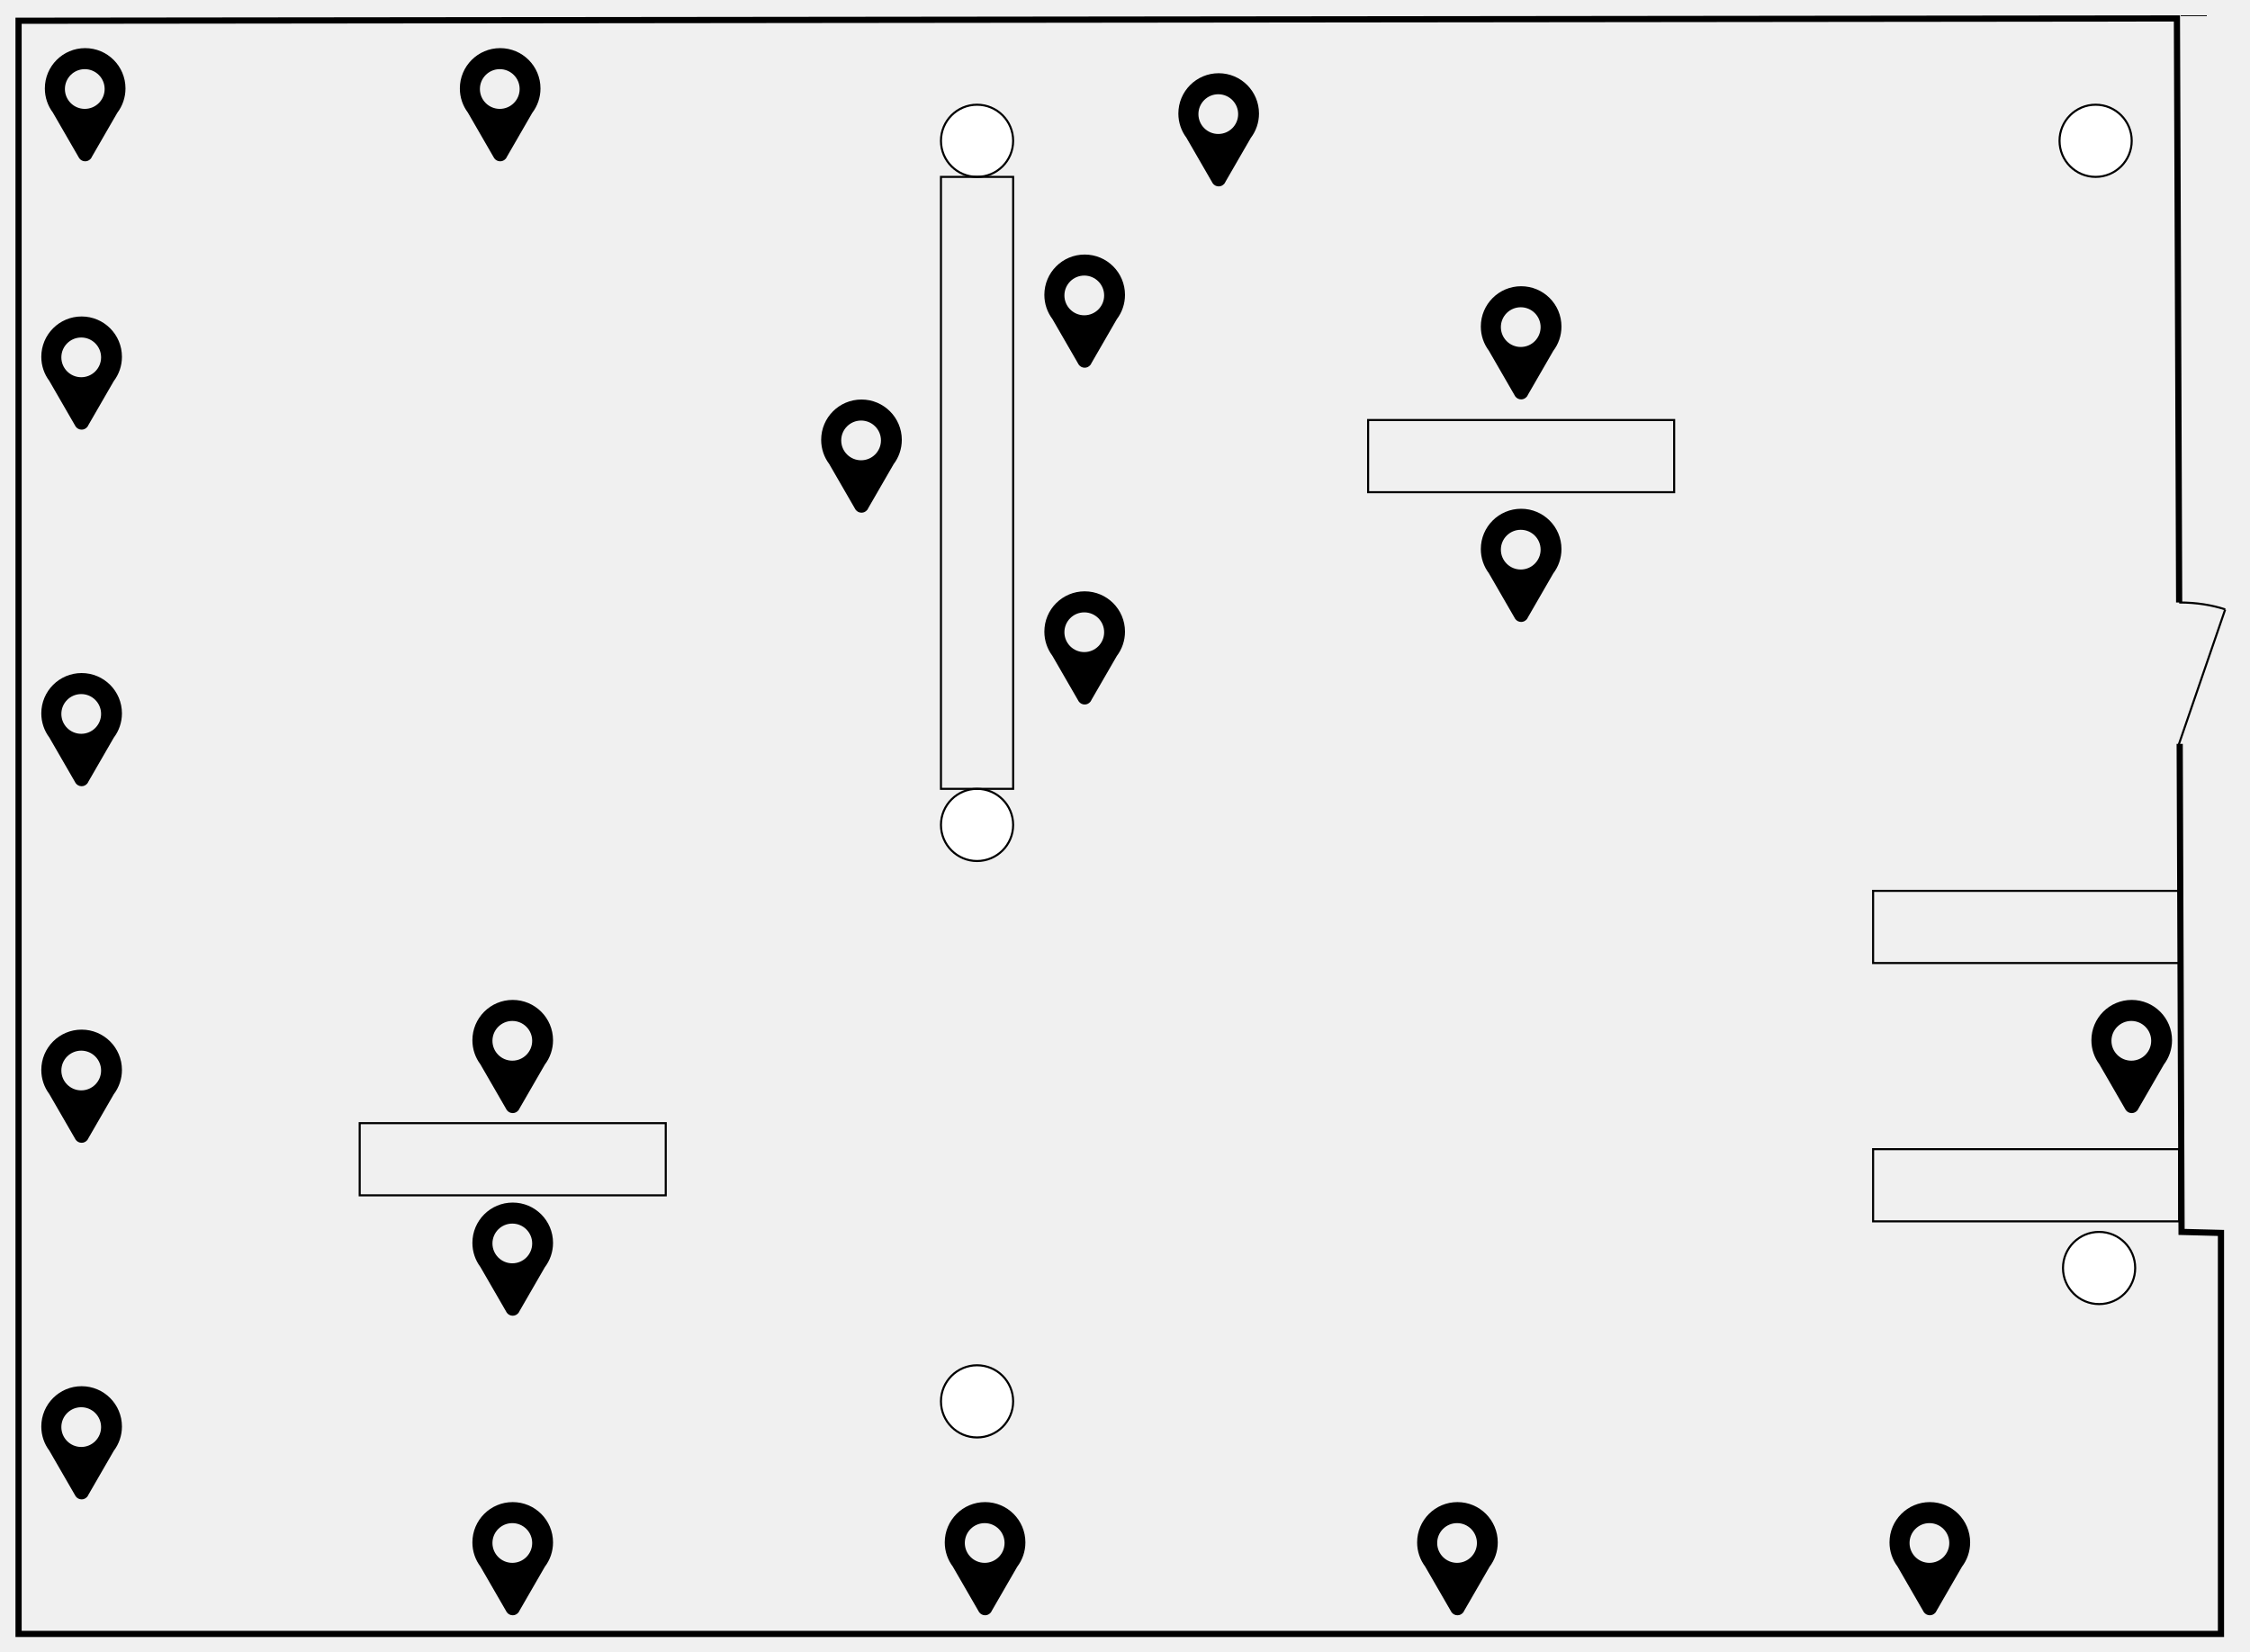
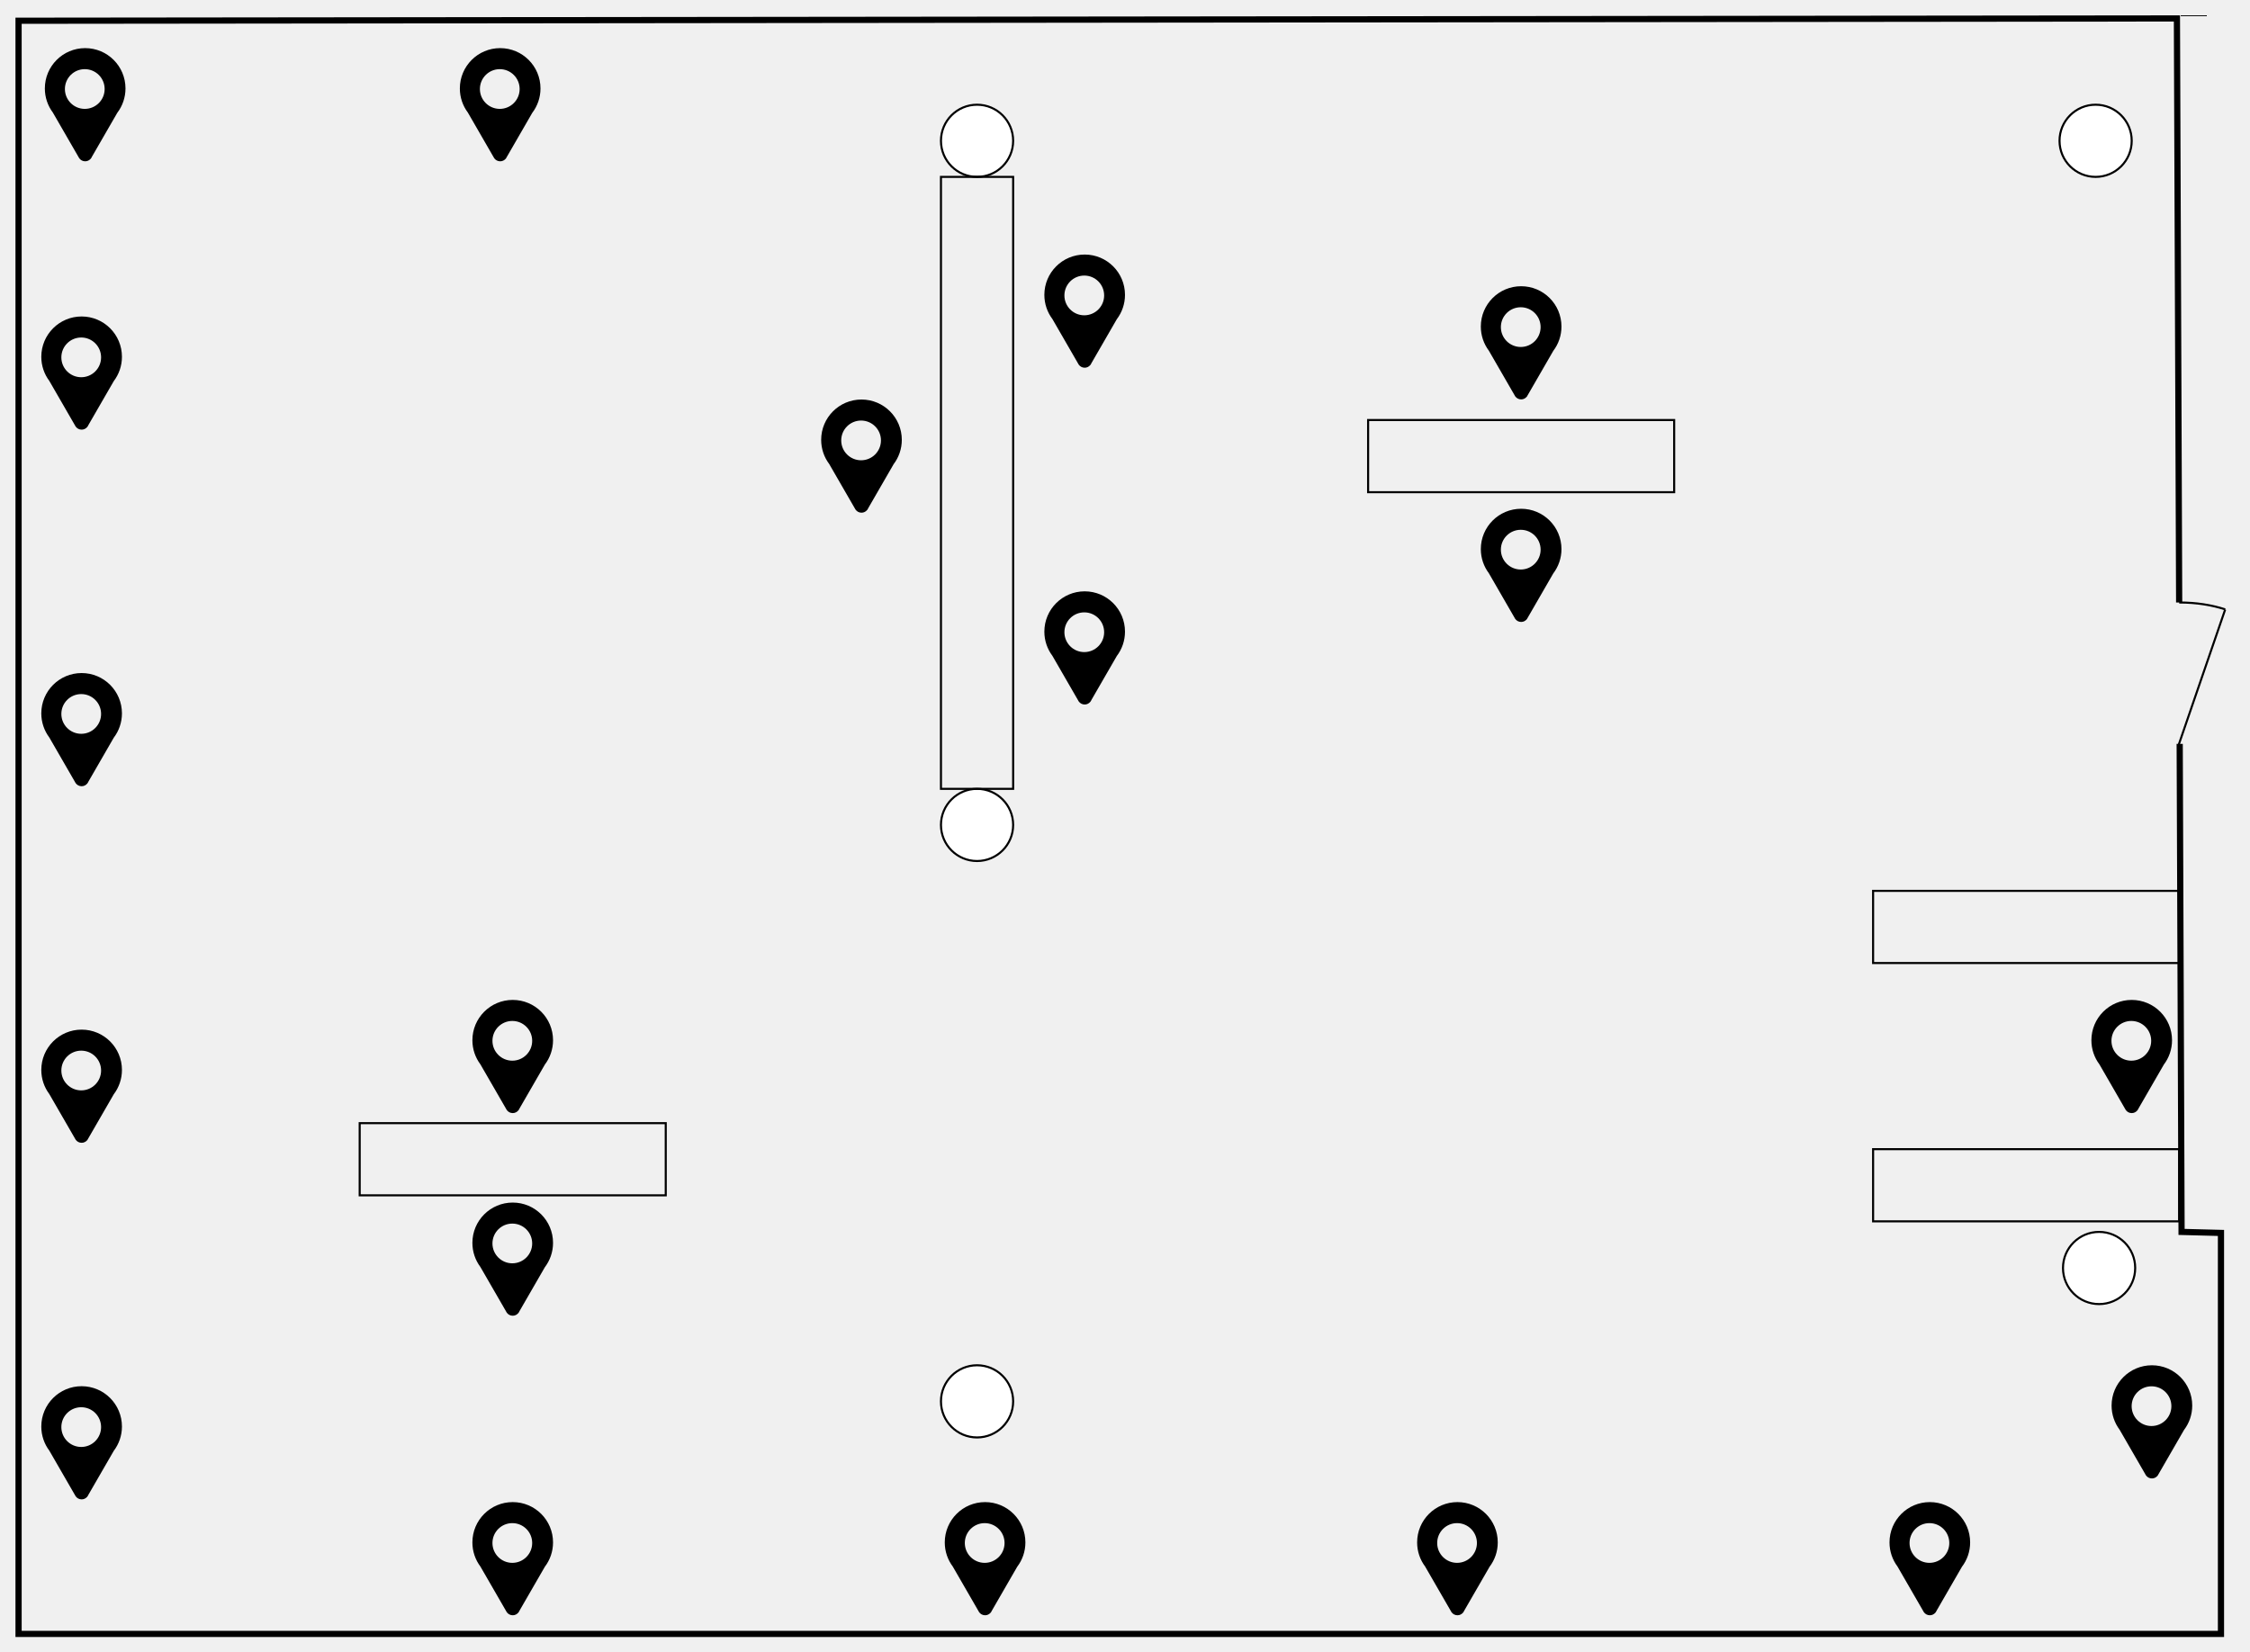
<svg xmlns="http://www.w3.org/2000/svg" version="1.1" id="Layer_1" x="0px" y="0px" width="1089.76px" height="800px" viewBox="0 0 1089.76 800" enable-background="new 0 0 1089.76 800" xml:space="preserve">
  <circle fill="#FFFFFF" stroke="#000000" stroke-miterlimit="10" cx="473.224" cy="68.21" r="17.482" />
  <circle fill="#FFFFFF" stroke="#000000" stroke-miterlimit="10" cx="473.224" cy="399.643" r="17.482" />
  <path fill="#FFFFFF" stroke="#000000" stroke-miterlimit="10" d="M1032.47,68.209c0-9.655-7.823-17.482-17.479-17.482  c-9.658,0-17.482,7.827-17.482,17.482c0,9.656,7.824,17.484,17.482,17.484C1024.646,85.693,1032.47,77.865,1032.47,68.209z" />
  <circle fill="#FFFFFF" stroke="#000000" stroke-miterlimit="10" cx="1016.671" cy="614.287" r="17.483" />
  <circle fill="#FFFFFF" stroke="#000000" stroke-miterlimit="10" cx="473.224" cy="678.894" r="17.482" />
  <polyline fill="none" stroke="#000000" stroke-width="3" stroke-miterlimit="10" points="1055.71,360.373 1056.615,596.805   1075.701,597.3 1075.701,791.553 8.993,791.553 8.993,10.048 1054.367,8.925 1055.449,291.88 " />
  <line fill="none" stroke="#000000" stroke-miterlimit="10" x1="1055.186" y1="360.943" x2="1077.727" y2="295.311" />
  <path fill="none" stroke="#000000" stroke-miterlimit="10" d="M1055.449,291.88c8.396,0,15.796,1.22,22.311,3.335" />
  <rect x="455.742" y="85.694" fill="none" stroke="#000000" stroke-miterlimit="10" width="34.965" height="296.465" />
  <rect x="662.63" y="203.482" fill="none" stroke="#000000" stroke-miterlimit="10" width="148.234" height="34.966" />
  <rect x="907.214" y="556.72" fill="none" stroke="#000000" stroke-miterlimit="10" width="148.234" height="34.967" />
  <rect x="907.214" y="431.581" fill="none" stroke="#000000" stroke-miterlimit="10" width="148.234" height="34.965" />
  <rect x="174.21" y="544.118" fill="none" stroke="#000000" stroke-miterlimit="10" width="148.234" height="34.965" />
  <g>
-     <path d="M1032.47,484.417c-10.79,0-19.53,8.745-19.53,19.53c0,4.383,1.442,8.428,3.881,11.686l12.526,21.7   c0.073,0.14,0.146,0.279,0.235,0.407l0.027,0.048l0.008-0.004c0.64,0.884,1.669,1.461,2.863,1.461c1.076,0,2.017-0.49,2.662-1.245   l0.033,0.018l0.123-0.214c0.184-0.247,0.346-0.51,0.463-0.801l12.272-21.259c2.487-3.279,3.966-7.363,3.966-11.797   C1052.001,493.162,1043.261,484.417,1032.47,484.417z M1032.277,513.85c-5.317,0-9.623-4.309-9.623-9.623   c0-5.313,4.306-9.623,9.623-9.623c5.316,0,9.623,4.31,9.623,9.623S1037.595,513.85,1032.277,513.85z" />
+     <path d="M1032.47,484.417c-10.79,0-19.53,8.745-19.53,19.53c0,4.383,1.442,8.428,3.882,11.686l12.525,21.7   c0.073,0.14,0.146,0.279,0.235,0.407l0.027,0.048l0.008-0.004c0.64,0.884,1.669,1.461,2.863,1.461c1.075,0,2.017-0.49,2.661-1.245   l0.033,0.018l0.123-0.214c0.185-0.247,0.346-0.51,0.463-0.801l12.272-21.259c2.486-3.279,3.966-7.363,3.966-11.797   C1052.001,493.162,1043.261,484.417,1032.47,484.417z M1032.277,513.85c-5.317,0-9.623-4.309-9.623-9.623   c0-5.312,4.306-9.623,9.623-9.623c5.315,0,9.623,4.311,9.623,9.623C1041.9,509.54,1037.595,513.85,1032.277,513.85z" />
  </g>
  <g>
-     <path d="M736.747,246.474c-10.79,0-19.53,8.745-19.53,19.53c0,4.383,1.442,8.428,3.88,11.686l12.527,21.7   c0.073,0.141,0.146,0.279,0.235,0.407l0.026,0.048l0.008-0.004c0.641,0.884,1.669,1.461,2.864,1.461   c1.076,0,2.016-0.489,2.662-1.245l0.033,0.019l0.123-0.214c0.184-0.247,0.346-0.511,0.463-0.801l12.271-21.259   c2.487-3.279,3.967-7.363,3.967-11.797C756.278,255.219,747.538,246.474,736.747,246.474z M736.555,275.906   c-5.316,0-9.623-4.309-9.623-9.623s4.307-9.623,9.623-9.623c5.317,0,9.623,4.309,9.623,9.623S741.872,275.906,736.555,275.906z" />
+     <path d="M736.747,246.474c-10.79,0-19.53,8.745-19.53,19.53c0,4.383,1.442,8.428,3.88,11.686l12.527,21.7   c0.073,0.142,0.146,0.279,0.235,0.407l0.025,0.048l0.008-0.004c0.642,0.884,1.669,1.461,2.864,1.461   c1.076,0,2.017-0.488,2.662-1.245l0.033,0.02l0.123-0.214c0.184-0.247,0.346-0.511,0.463-0.801l12.271-21.259   c2.487-3.279,3.968-7.363,3.968-11.797C756.278,255.219,747.538,246.474,736.747,246.474z M736.555,275.906   c-5.315,0-9.623-4.309-9.623-9.623s4.308-9.623,9.623-9.623c5.317,0,9.623,4.309,9.623,9.623S741.872,275.906,736.555,275.906z" />
  </g>
  <g>
-     <path d="M248.328,484.416c-10.79,0-19.53,8.746-19.53,19.531c0,4.383,1.442,8.428,3.88,11.686l12.527,21.699   c0.073,0.141,0.146,0.279,0.235,0.408l0.027,0.047l0.008-0.004c0.64,0.885,1.669,1.461,2.864,1.461c1.076,0,2.016-0.49,2.662-1.244   l0.033,0.018l0.123-0.215c0.184-0.246,0.346-0.51,0.463-0.801l12.272-21.258c2.487-3.279,3.966-7.363,3.966-11.797   C267.858,493.162,259.119,484.416,248.328,484.416z M248.135,513.85c-5.317,0-9.623-4.309-9.623-9.623   c0-5.313,4.306-9.623,9.623-9.623c5.317,0,9.623,4.31,9.623,9.623C257.758,509.539,253.453,513.85,248.135,513.85z" />
+     <path d="M248.328,484.416c-10.79,0-19.53,8.746-19.53,19.531c0,4.383,1.442,8.428,3.88,11.686l12.527,21.699   c0.073,0.141,0.146,0.279,0.235,0.408l0.027,0.047l0.008-0.004c0.64,0.885,1.669,1.461,2.864,1.461c1.076,0,2.016-0.49,2.662-1.244   l0.033,0.018l0.123-0.215c0.184-0.246,0.346-0.51,0.463-0.801l12.272-21.258c2.487-3.279,3.966-7.363,3.966-11.797   C267.858,493.162,259.119,484.416,248.328,484.416z M248.135,513.85c-5.317,0-9.623-4.309-9.623-9.623   c0-5.312,4.306-9.623,9.623-9.623c5.317,0,9.623,4.311,9.623,9.623S253.453,513.85,248.135,513.85z" />
  </g>
  <g>
-     <path d="M248.328,582.584c-10.79,0-19.53,8.746-19.53,19.531c0,4.383,1.442,8.428,3.88,11.686l12.527,21.699   c0.073,0.141,0.146,0.279,0.235,0.408l0.027,0.047l0.008-0.004c0.64,0.885,1.669,1.461,2.864,1.461c1.076,0,2.016-0.49,2.662-1.244   l0.033,0.018l0.123-0.215c0.184-0.246,0.346-0.51,0.463-0.801l12.272-21.258c2.487-3.279,3.966-7.363,3.966-11.797   C267.858,591.33,259.119,582.584,248.328,582.584z M248.135,612.018c-5.317,0-9.623-4.309-9.623-9.623   c0-5.313,4.306-9.622,9.623-9.622c5.317,0,9.623,4.309,9.623,9.622C257.758,607.707,253.453,612.018,248.135,612.018z" />
+     <path d="M248.328,582.584c-10.79,0-19.53,8.746-19.53,19.531c0,4.383,1.442,8.428,3.88,11.686l12.527,21.699   c0.073,0.141,0.146,0.279,0.235,0.408l0.027,0.047l0.008-0.004c0.64,0.885,1.669,1.461,2.864,1.461c1.076,0,2.016-0.49,2.662-1.244   l0.033,0.018l0.123-0.215c0.184-0.246,0.346-0.51,0.463-0.801l12.272-21.258c2.487-3.279,3.966-7.363,3.966-11.797   C267.858,591.33,259.119,582.584,248.328,582.584z M248.135,612.018c-5.317,0-9.623-4.309-9.623-9.623   c0-5.312,4.306-9.621,9.623-9.621c5.317,0,9.623,4.309,9.623,9.621S253.453,612.018,248.135,612.018z" />
  </g>
  <g>
-     <path d="M736.747,138.661c-10.79,0-19.53,8.746-19.53,19.531c0,4.383,1.442,8.428,3.88,11.686l12.527,21.699   c0.073,0.141,0.146,0.279,0.235,0.408l0.026,0.047l0.008-0.004c0.641,0.885,1.669,1.461,2.864,1.461   c1.076,0,2.016-0.49,2.662-1.244l0.033,0.018l0.123-0.215c0.184-0.246,0.346-0.51,0.463-0.801l12.271-21.258   c2.487-3.279,3.967-7.363,3.967-11.797C756.278,147.407,747.538,138.661,736.747,138.661z M736.555,168.095   c-5.316,0-9.623-4.309-9.623-9.623s4.307-9.623,9.623-9.623c5.317,0,9.623,4.309,9.623,9.623   C746.178,163.784,741.872,168.095,736.555,168.095z" />
+     <path d="M736.747,138.661c-10.79,0-19.53,8.746-19.53,19.531c0,4.383,1.442,8.428,3.88,11.686l12.527,21.699   c0.073,0.141,0.146,0.279,0.235,0.408l0.025,0.047l0.008-0.004c0.642,0.885,1.669,1.461,2.864,1.461   c1.076,0,2.017-0.49,2.662-1.244l0.033,0.018l0.123-0.215c0.184-0.246,0.346-0.51,0.463-0.801l12.271-21.258   c2.487-3.279,3.968-7.363,3.968-11.797C756.278,147.407,747.538,138.661,736.747,138.661z M736.555,168.095   c-5.315,0-9.623-4.309-9.623-9.623s4.308-9.623,9.623-9.623c5.317,0,9.623,4.309,9.623,9.623   C746.178,163.784,741.872,168.095,736.555,168.095z" />
  </g>
  <g>
-     <path d="M525.349,286.474c-10.79,0-19.529,8.746-19.529,19.531c0,4.383,1.441,8.428,3.88,11.687l12.526,21.698   c0.073,0.142,0.146,0.279,0.235,0.408l0.027,0.047l0.008-0.004c0.64,0.885,1.669,1.461,2.864,1.461   c1.075,0,2.016-0.489,2.661-1.244l0.033,0.019l0.123-0.215c0.185-0.246,0.347-0.511,0.463-0.802l12.272-21.258   c2.487-3.278,3.966-7.362,3.966-11.797C544.88,295.22,536.14,286.474,525.349,286.474z M525.156,315.907   c-5.317,0-9.623-4.31-9.623-9.623c0-5.314,4.306-9.623,9.623-9.623c5.316,0,9.623,4.309,9.623,9.623   C534.779,311.597,530.474,315.907,525.156,315.907z" />
+     <path d="M525.349,286.474c-10.79,0-19.528,8.746-19.528,19.531c0,4.383,1.44,8.428,3.88,11.688l12.525,21.697   c0.073,0.143,0.146,0.279,0.235,0.408l0.027,0.047l0.008-0.004c0.64,0.885,1.669,1.461,2.864,1.461   c1.074,0,2.016-0.489,2.661-1.244l0.032,0.02l0.123-0.215c0.186-0.246,0.348-0.512,0.463-0.803l12.272-21.258   c2.487-3.277,3.966-7.361,3.966-11.797C544.88,295.22,536.14,286.474,525.349,286.474z M525.156,315.907   c-5.317,0-9.623-4.311-9.623-9.623c0-5.314,4.306-9.623,9.623-9.623c5.315,0,9.623,4.309,9.623,9.623   C534.779,311.597,530.474,315.907,525.156,315.907z" />
  </g>
  <g>
-     <path d="M525.349,123.313c-10.79,0-19.529,8.746-19.529,19.531c0,4.383,1.441,8.428,3.88,11.687l12.526,21.699   c0.073,0.141,0.146,0.279,0.235,0.408l0.027,0.047l0.008-0.004c0.64,0.885,1.669,1.461,2.864,1.461c1.075,0,2.016-0.49,2.661-1.244   l0.033,0.018l0.123-0.215c0.185-0.246,0.347-0.51,0.463-0.801l12.272-21.258c2.487-3.279,3.966-7.363,3.966-11.797   C544.88,132.06,536.14,123.313,525.349,123.313z M525.156,152.747c-5.317,0-9.623-4.309-9.623-9.623s4.306-9.623,9.623-9.623   c5.316,0,9.623,4.309,9.623,9.623C534.779,148.437,530.474,152.747,525.156,152.747z" />
+     <path d="M525.349,123.313c-10.79,0-19.528,8.746-19.528,19.531c0,4.383,1.44,8.428,3.88,11.688l12.525,21.699   c0.073,0.141,0.146,0.279,0.235,0.408l0.027,0.047l0.008-0.004c0.64,0.885,1.669,1.461,2.864,1.461c1.074,0,2.016-0.49,2.661-1.244   l0.032,0.018l0.123-0.215c0.186-0.246,0.348-0.51,0.463-0.801l12.272-21.258c2.487-3.279,3.966-7.363,3.966-11.797   C544.88,132.06,536.14,123.313,525.349,123.313z M525.156,152.747c-5.317,0-9.623-4.309-9.623-9.623s4.306-9.623,9.623-9.623   c5.315,0,9.623,4.309,9.623,9.623C534.779,148.437,530.474,152.747,525.156,152.747z" />
  </g>
  <g>
-     <path d="M590.251,35.474c-10.79,0-19.53,8.746-19.53,19.531c0,4.383,1.442,8.428,3.88,11.686l12.527,21.699   c0.073,0.141,0.146,0.279,0.235,0.408l0.026,0.047l0.008-0.004c0.641,0.885,1.669,1.461,2.864,1.461   c1.076,0,2.017-0.49,2.662-1.244l0.033,0.018l0.123-0.215c0.184-0.246,0.346-0.51,0.463-0.801l12.271-21.258   c2.487-3.279,3.967-7.363,3.967-11.797C609.782,44.22,601.042,35.474,590.251,35.474z M590.059,64.907   c-5.316,0-9.623-4.309-9.623-9.623c0-5.314,4.307-9.623,9.623-9.623c5.317,0,9.623,4.309,9.623,9.623   C599.682,60.597,595.376,64.907,590.059,64.907z" />
+     <path d="M1042.251,661.412c-10.79,0-19.53,8.745-19.53,19.53c0,4.384,1.442,8.429,3.88,11.687l12.527,21.699   c0.073,0.141,0.146,0.278,0.235,0.407l0.025,0.047l0.008-0.004c0.642,0.886,1.67,1.461,2.864,1.461   c1.076,0,2.018-0.489,2.662-1.243l0.033,0.018l0.123-0.215c0.184-0.246,0.346-0.51,0.463-0.801l12.271-21.259   c2.487-3.278,3.968-7.362,3.968-11.797C1061.782,670.157,1053.042,661.412,1042.251,661.412z M1042.059,690.845   c-5.315,0-9.623-4.31-9.623-9.623c0-5.314,4.308-9.623,9.623-9.623c5.317,0,9.623,4.309,9.623,9.623   C1051.682,686.535,1047.376,690.845,1042.059,690.845z" />
  </g>
  <g>
-     <path d="M417.251,193.551c-10.79,0-19.53,8.746-19.53,19.531c0,4.383,1.442,8.428,3.88,11.686l12.527,21.699   c0.073,0.141,0.146,0.279,0.235,0.408l0.027,0.047l0.008-0.004c0.64,0.885,1.669,1.461,2.864,1.461c1.076,0,2.016-0.49,2.662-1.244   l0.033,0.018l0.123-0.215c0.184-0.246,0.346-0.51,0.463-0.801l12.272-21.258c2.486-3.279,3.966-7.363,3.966-11.797   C436.782,202.297,428.042,193.551,417.251,193.551z M417.059,222.984c-5.317,0-9.623-4.309-9.623-9.623s4.306-9.623,9.623-9.623   s9.623,4.309,9.623,9.623C426.682,218.674,422.376,222.984,417.059,222.984z" />
+     <path d="M417.251,193.551c-10.79,0-19.53,8.746-19.53,19.531c0,4.383,1.442,8.428,3.88,11.686l12.527,21.699   c0.073,0.141,0.146,0.279,0.235,0.408l0.027,0.047l0.008-0.004c0.64,0.885,1.669,1.461,2.864,1.461c1.076,0,2.016-0.49,2.662-1.244   l0.033,0.018l0.123-0.215c0.184-0.246,0.346-0.51,0.463-0.801l12.272-21.258c2.485-3.279,3.966-7.363,3.966-11.797   C436.782,202.297,428.042,193.551,417.251,193.551z M417.059,222.984c-5.317,0-9.623-4.309-9.623-9.623s4.306-9.623,9.623-9.623   s9.623,4.309,9.623,9.623C426.682,218.674,422.376,222.984,417.059,222.984z" />
  </g>
  <g>
-     <path d="M41.251,23.313c-10.79,0-19.53,8.746-19.53,19.531c0,4.383,1.442,8.428,3.88,11.687l12.527,21.699   c0.073,0.141,0.146,0.279,0.235,0.408l0.027,0.047l0.008-0.004c0.64,0.885,1.669,1.461,2.864,1.461c1.076,0,2.016-0.49,2.662-1.244   l0.033,0.018l0.123-0.215c0.184-0.246,0.346-0.51,0.463-0.801l12.272-21.258c2.487-3.279,3.966-7.363,3.966-11.797   C60.782,32.061,52.042,23.313,41.251,23.313z M41.059,52.748c-5.317,0-9.623-4.309-9.623-9.623s4.306-9.623,9.623-9.623   s9.623,4.309,9.623,9.623C50.682,48.438,46.376,52.748,41.059,52.748z" />
+     <path d="M41.251,23.313c-10.79,0-19.53,8.746-19.53,19.531c0,4.383,1.442,8.428,3.88,11.688L38.128,76.23   c0.073,0.141,0.146,0.279,0.235,0.408l0.027,0.047l0.008-0.004c0.64,0.885,1.669,1.461,2.864,1.461c1.076,0,2.016-0.49,2.662-1.244   l0.033,0.018l0.123-0.215c0.184-0.246,0.346-0.51,0.463-0.801l12.272-21.258c2.487-3.279,3.966-7.363,3.966-11.797   C60.782,32.061,52.042,23.313,41.251,23.313z M41.059,52.748c-5.317,0-9.623-4.309-9.623-9.623s4.306-9.623,9.623-9.623   s9.623,4.309,9.623,9.623C50.682,48.438,46.376,52.748,41.059,52.748z" />
  </g>
  <g>
-     <path d="M242.251,23.313c-10.79,0-19.53,8.746-19.53,19.531c0,4.383,1.442,8.428,3.88,11.687l12.527,21.699   c0.073,0.141,0.146,0.279,0.235,0.408l0.027,0.047l0.008-0.004c0.64,0.885,1.669,1.461,2.864,1.461c1.076,0,2.016-0.49,2.662-1.244   l0.033,0.018l0.123-0.215c0.184-0.246,0.346-0.51,0.463-0.801l12.272-21.258c2.487-3.279,3.966-7.363,3.966-11.797   C261.782,32.06,253.042,23.313,242.251,23.313z M242.059,52.748c-5.317,0-9.623-4.309-9.623-9.623s4.306-9.623,9.623-9.623   s9.623,4.309,9.623,9.623C251.682,48.437,247.376,52.748,242.059,52.748z" />
+     <path d="M242.251,23.313c-10.79,0-19.53,8.746-19.53,19.531c0,4.383,1.442,8.428,3.88,11.688l12.527,21.699   c0.073,0.141,0.146,0.279,0.235,0.408l0.027,0.047l0.008-0.004c0.64,0.885,1.669,1.461,2.864,1.461c1.076,0,2.016-0.49,2.662-1.244   l0.033,0.018l0.123-0.215c0.184-0.246,0.346-0.51,0.463-0.801l12.272-21.258c2.487-3.279,3.966-7.363,3.966-11.797   C261.782,32.06,253.042,23.313,242.251,23.313z M242.059,52.748c-5.317,0-9.623-4.309-9.623-9.623s4.306-9.623,9.623-9.623   s9.623,4.309,9.623,9.623C251.682,48.437,247.376,52.748,242.059,52.748z" />
  </g>
  <g>
    <path d="M39.532,153.316c-10.79,0-19.53,8.746-19.53,19.531c0,4.383,1.442,8.428,3.88,11.686l12.527,21.699   c0.073,0.141,0.146,0.279,0.235,0.408l0.027,0.047l0.008-0.004c0.64,0.885,1.669,1.461,2.864,1.461c1.076,0,2.016-0.49,2.662-1.244   l0.033,0.018l0.123-0.215c0.184-0.246,0.346-0.51,0.463-0.801l12.272-21.258c2.487-3.279,3.966-7.363,3.966-11.797   C59.063,162.062,50.323,153.316,39.532,153.316z M39.34,182.75c-5.317,0-9.623-4.309-9.623-9.623s4.306-9.623,9.623-9.623   c5.317,0,9.623,4.309,9.623,9.623C48.963,178.439,44.657,182.75,39.34,182.75z" />
  </g>
  <g>
-     <path d="M39.532,326.061c-10.79,0-19.53,8.746-19.53,19.531c0,4.383,1.442,8.428,3.88,11.687l12.527,21.698   c0.073,0.142,0.146,0.279,0.235,0.408l0.027,0.047l0.008-0.004c0.64,0.886,1.669,1.461,2.864,1.461   c1.076,0,2.016-0.489,2.662-1.244l0.033,0.019l0.123-0.215c0.184-0.246,0.346-0.51,0.463-0.801l12.272-21.259   c2.487-3.278,3.966-7.362,3.966-11.797C59.063,334.807,50.323,326.061,39.532,326.061z M39.34,355.495   c-5.317,0-9.623-4.31-9.623-9.623c0-5.314,4.306-9.623,9.623-9.623c5.317,0,9.623,4.309,9.623,9.623   C48.963,351.184,44.657,355.495,39.34,355.495z" />
+     <path d="M39.532,326.061c-10.79,0-19.53,8.746-19.53,19.531c0,4.383,1.442,8.428,3.88,11.688l12.527,21.697   c0.073,0.143,0.146,0.279,0.235,0.408l0.027,0.047l0.008-0.004c0.64,0.887,1.669,1.461,2.864,1.461   c1.076,0,2.016-0.488,2.662-1.244l0.033,0.02l0.123-0.215c0.184-0.246,0.346-0.51,0.463-0.801l12.272-21.26   c2.487-3.277,3.966-7.361,3.966-11.797C59.063,334.807,50.323,326.061,39.532,326.061z M39.34,355.495   c-5.317,0-9.623-4.311-9.623-9.623c0-5.314,4.306-9.623,9.623-9.623c5.317,0,9.623,4.309,9.623,9.623   C48.963,351.184,44.657,355.495,39.34,355.495z" />
  </g>
  <g>
-     <path d="M39.532,498.807c-10.79,0-19.53,8.746-19.53,19.531c0,4.383,1.442,8.428,3.88,11.686l12.527,21.698   c0.073,0.142,0.146,0.279,0.235,0.408l0.027,0.047l0.008-0.004c0.64,0.885,1.669,1.461,2.864,1.461c1.076,0,2.016-0.49,2.662-1.244   l0.033,0.019l0.123-0.215c0.184-0.246,0.346-0.511,0.463-0.802l12.272-21.258c2.487-3.278,3.966-7.362,3.966-11.796   C59.063,507.553,50.323,498.807,39.532,498.807z M39.34,528.239c-5.317,0-9.623-4.309-9.623-9.622c0-5.314,4.306-9.623,9.623-9.623   c5.317,0,9.623,4.309,9.623,9.623C48.963,523.93,44.657,528.239,39.34,528.239z" />
+     <path d="M39.532,498.807c-10.79,0-19.53,8.746-19.53,19.531c0,4.383,1.442,8.428,3.88,11.687l12.527,21.697   c0.073,0.143,0.146,0.279,0.235,0.408l0.027,0.047l0.008-0.004c0.64,0.885,1.669,1.461,2.864,1.461c1.076,0,2.016-0.49,2.662-1.244   l0.033,0.02l0.123-0.215c0.184-0.246,0.346-0.512,0.463-0.803l12.272-21.258c2.487-3.278,3.966-7.362,3.966-11.796   C59.063,507.553,50.323,498.807,39.532,498.807z M39.34,528.239c-5.317,0-9.623-4.31-9.623-9.622c0-5.314,4.306-9.623,9.623-9.623   c5.317,0,9.623,4.309,9.623,9.623C48.963,523.93,44.657,528.239,39.34,528.239z" />
  </g>
  <g>
-     <path d="M39.532,671.552c-10.79,0-19.53,8.746-19.53,19.531c0,4.383,1.442,8.428,3.88,11.685l12.527,21.699   c0.073,0.142,0.146,0.279,0.235,0.408l0.027,0.047l0.008-0.004c0.64,0.885,1.669,1.461,2.864,1.461c1.076,0,2.016-0.49,2.662-1.244   l0.033,0.019l0.123-0.216c0.184-0.245,0.346-0.51,0.463-0.801l12.272-21.258c2.487-3.278,3.966-7.362,3.966-11.796   C59.063,680.298,50.323,671.552,39.532,671.552z M39.34,700.984c-5.317,0-9.623-4.309-9.623-9.622c0-5.314,4.306-9.623,9.623-9.623   c5.317,0,9.623,4.309,9.623,9.623C48.963,696.675,44.657,700.984,39.34,700.984z" />
+     <path d="M39.532,671.552c-10.79,0-19.53,8.746-19.53,19.531c0,4.383,1.442,8.428,3.88,11.685l12.527,21.699   c0.073,0.143,0.146,0.279,0.235,0.408l0.027,0.047l0.008-0.004c0.64,0.885,1.669,1.461,2.864,1.461c1.076,0,2.016-0.49,2.662-1.244   l0.033,0.02l0.123-0.217c0.184-0.244,0.346-0.51,0.463-0.801l12.272-21.258c2.487-3.278,3.966-7.362,3.966-11.796   C59.063,680.298,50.323,671.552,39.532,671.552z M39.34,700.984c-5.317,0-9.623-4.31-9.623-9.622c0-5.314,4.306-9.623,9.623-9.623   c5.317,0,9.623,4.309,9.623,9.623C48.963,696.675,44.657,700.984,39.34,700.984z" />
  </g>
  <g>
-     <path d="M248.327,727.699c-10.79,0-19.53,8.746-19.53,19.531c0,4.383,1.442,8.428,3.88,11.685l12.527,21.699   c0.073,0.141,0.146,0.278,0.235,0.407l0.027,0.048l0.008-0.005c0.64,0.886,1.669,1.462,2.864,1.462c1.076,0,2.016-0.49,2.662-1.244   l0.033,0.018l0.123-0.215c0.184-0.246,0.346-0.51,0.463-0.801l12.272-21.259c2.487-3.277,3.966-7.361,3.966-11.796   C267.858,736.445,259.118,727.699,248.327,727.699z M248.135,757.132c-5.317,0-9.623-4.308-9.623-9.622   c0-5.313,4.306-9.623,9.623-9.623c5.317,0,9.623,4.31,9.623,9.623C257.758,752.822,253.452,757.132,248.135,757.132z" />
+     <path d="M248.327,727.699c-10.79,0-19.53,8.746-19.53,19.531c0,4.383,1.442,8.428,3.88,11.685l12.527,21.699   c0.073,0.141,0.146,0.277,0.235,0.406l0.027,0.049l0.008-0.006c0.64,0.887,1.669,1.462,2.864,1.462   c1.076,0,2.016-0.489,2.662-1.243l0.033,0.018l0.123-0.215c0.184-0.246,0.346-0.51,0.463-0.801l12.272-21.26   c2.487-3.276,3.966-7.36,3.966-11.796C267.858,736.445,259.118,727.699,248.327,727.699z M248.135,757.132   c-5.317,0-9.623-4.308-9.623-9.622c0-5.312,4.306-9.623,9.623-9.623c5.317,0,9.623,4.311,9.623,9.623   S253.452,757.132,248.135,757.132z" />
  </g>
  <g>
-     <path d="M477.113,727.699c-10.79,0-19.53,8.746-19.53,19.531c0,4.383,1.442,8.428,3.88,11.685l12.527,21.699   c0.072,0.141,0.146,0.278,0.234,0.407l0.027,0.048l0.008-0.005c0.641,0.886,1.669,1.462,2.864,1.462   c1.076,0,2.016-0.49,2.662-1.244l0.033,0.018l0.123-0.215c0.184-0.246,0.346-0.51,0.463-0.801l12.271-21.259   c2.487-3.277,3.966-7.361,3.966-11.796C496.645,736.445,487.904,727.699,477.113,727.699z M476.921,757.132   c-5.317,0-9.623-4.308-9.623-9.622c0-5.313,4.306-9.623,9.623-9.623s9.623,4.31,9.623,9.623   C486.544,752.822,482.238,757.132,476.921,757.132z" />
+     <path d="M477.113,727.699c-10.79,0-19.53,8.746-19.53,19.531c0,4.383,1.442,8.428,3.88,11.685l12.527,21.699   c0.072,0.141,0.146,0.277,0.233,0.406l0.027,0.049l0.008-0.006c0.642,0.887,1.669,1.462,2.864,1.462   c1.076,0,2.016-0.489,2.662-1.243l0.033,0.018l0.123-0.215c0.184-0.246,0.346-0.51,0.463-0.801l12.271-21.26   c2.487-3.276,3.966-7.36,3.966-11.796C496.645,736.445,487.904,727.699,477.113,727.699z M476.921,757.132   c-5.317,0-9.623-4.308-9.623-9.622c0-5.312,4.306-9.623,9.623-9.623s9.623,4.311,9.623,9.623S482.238,757.132,476.921,757.132z" />
  </g>
  <g>
-     <path d="M705.899,727.699c-10.79,0-19.53,8.746-19.53,19.531c0,4.383,1.441,8.428,3.88,11.685l12.527,21.699   c0.072,0.141,0.146,0.278,0.234,0.407l0.027,0.048l0.008-0.005c0.64,0.886,1.669,1.462,2.864,1.462c1.076,0,2.016-0.49,2.662-1.244   l0.032,0.018l0.123-0.215c0.185-0.246,0.347-0.51,0.464-0.801l12.271-21.259c2.487-3.277,3.966-7.361,3.966-11.796   C725.431,736.445,716.69,727.699,705.899,727.699z M705.707,757.132c-5.317,0-9.623-4.308-9.623-9.622   c0-5.313,4.306-9.623,9.623-9.623c5.316,0,9.623,4.31,9.623,9.623C715.33,752.822,711.024,757.132,705.707,757.132z" />
+     <path d="M705.899,727.699c-10.79,0-19.53,8.746-19.53,19.531c0,4.383,1.44,8.428,3.88,11.685l12.527,21.699   c0.071,0.141,0.146,0.277,0.233,0.406l0.027,0.049l0.008-0.006c0.64,0.887,1.669,1.462,2.864,1.462   c1.076,0,2.016-0.489,2.662-1.243l0.031,0.018l0.123-0.215c0.186-0.246,0.348-0.51,0.464-0.801l12.271-21.26   c2.487-3.276,3.966-7.36,3.966-11.796C725.431,736.445,716.69,727.699,705.899,727.699z M705.707,757.132   c-5.317,0-9.623-4.308-9.623-9.622c0-5.312,4.306-9.623,9.623-9.623c5.316,0,9.623,4.311,9.623,9.623   S711.024,757.132,705.707,757.132z" />
  </g>
  <g>
-     <path d="M934.686,727.699c-10.789,0-19.529,8.746-19.529,19.531c0,4.383,1.441,8.428,3.88,11.685l12.526,21.699   c0.073,0.141,0.146,0.278,0.235,0.407l0.027,0.048l0.008-0.005c0.64,0.886,1.669,1.462,2.864,1.462c1.076,0,2.016-0.49,2.662-1.244   l0.032,0.018l0.123-0.215c0.185-0.246,0.347-0.51,0.463-0.801l12.272-21.259c2.486-3.277,3.966-7.361,3.966-11.796   C954.217,736.445,945.477,727.699,934.686,727.699z M934.493,757.132c-5.317,0-9.623-4.308-9.623-9.622   c0-5.313,4.306-9.623,9.623-9.623c5.316,0,9.623,4.31,9.623,9.623C944.116,752.822,939.811,757.132,934.493,757.132z" />
+     <path d="M934.686,727.699c-10.789,0-19.528,8.746-19.528,19.531c0,4.383,1.44,8.428,3.88,11.685l12.525,21.699   c0.073,0.141,0.146,0.277,0.235,0.406l0.027,0.049l0.008-0.006c0.64,0.887,1.669,1.462,2.864,1.462   c1.076,0,2.016-0.489,2.662-1.243l0.031,0.018l0.123-0.215c0.186-0.246,0.348-0.51,0.463-0.801l12.272-21.26   c2.485-3.276,3.966-7.36,3.966-11.796C954.217,736.445,945.477,727.699,934.686,727.699z M934.493,757.132   c-5.317,0-9.623-4.308-9.623-9.622c0-5.312,4.306-9.623,9.623-9.623c5.315,0,9.623,4.311,9.623,9.623   S939.811,757.132,934.493,757.132z" />
  </g>
</svg>
